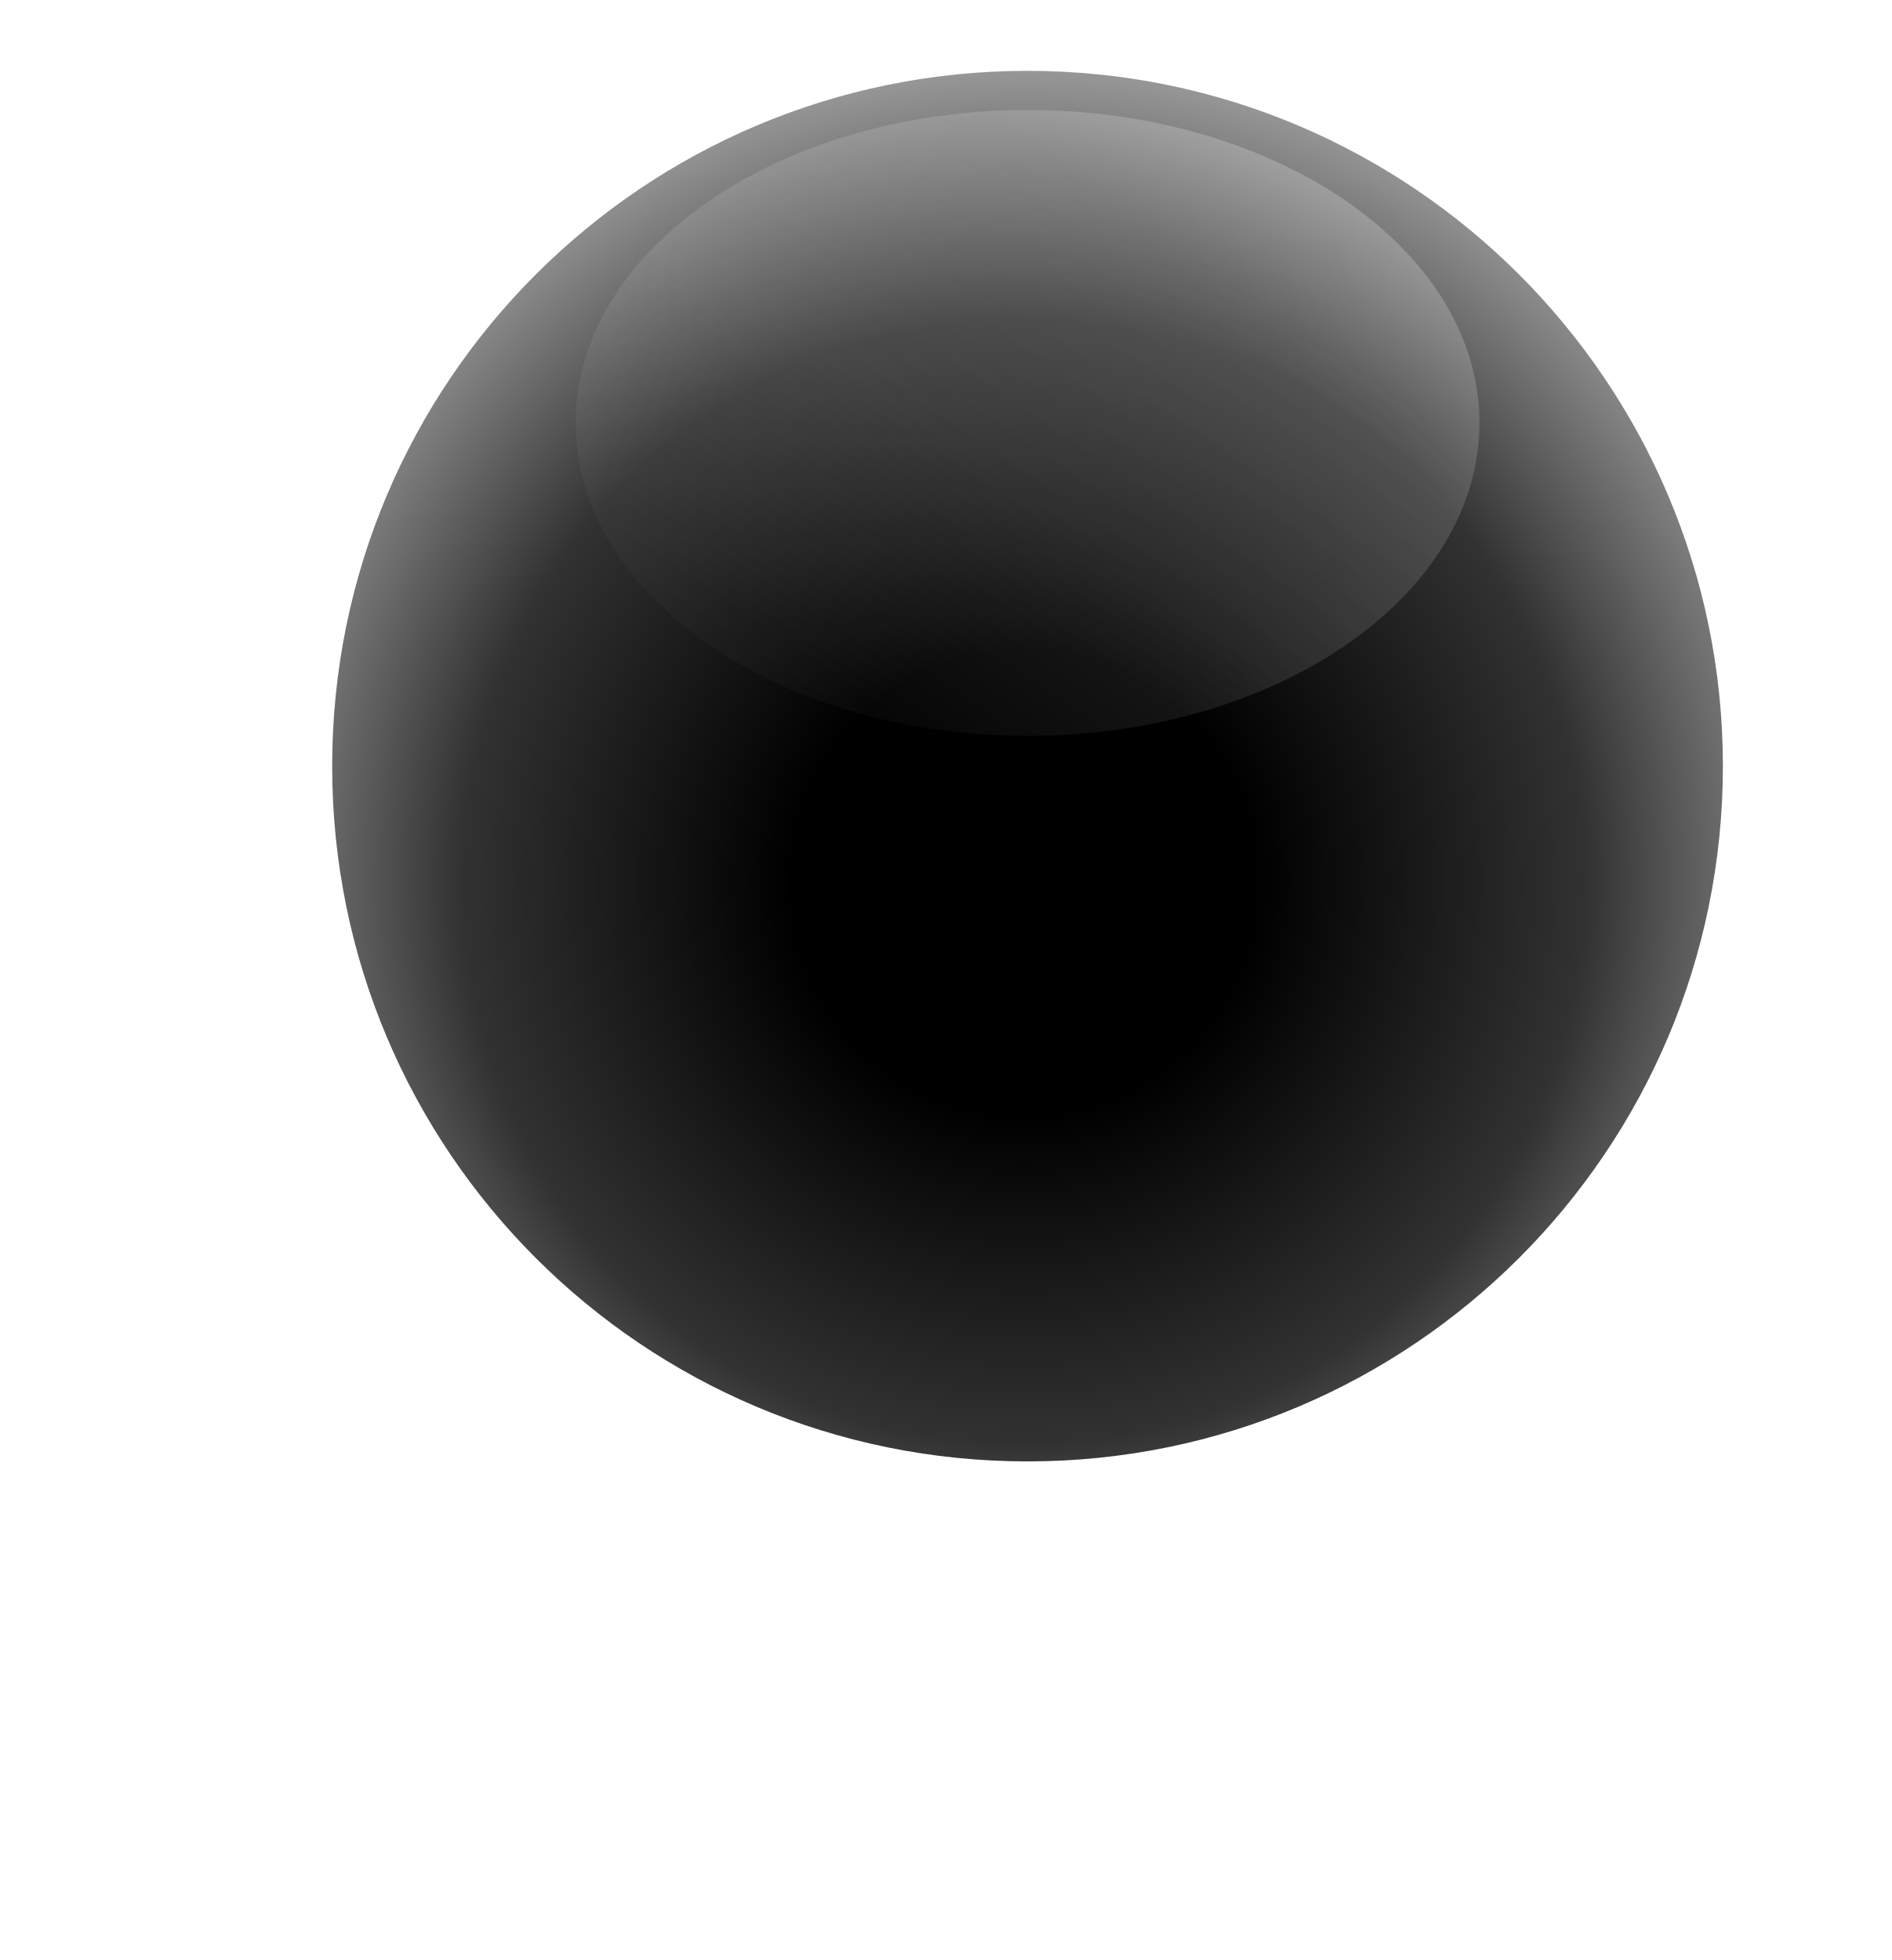
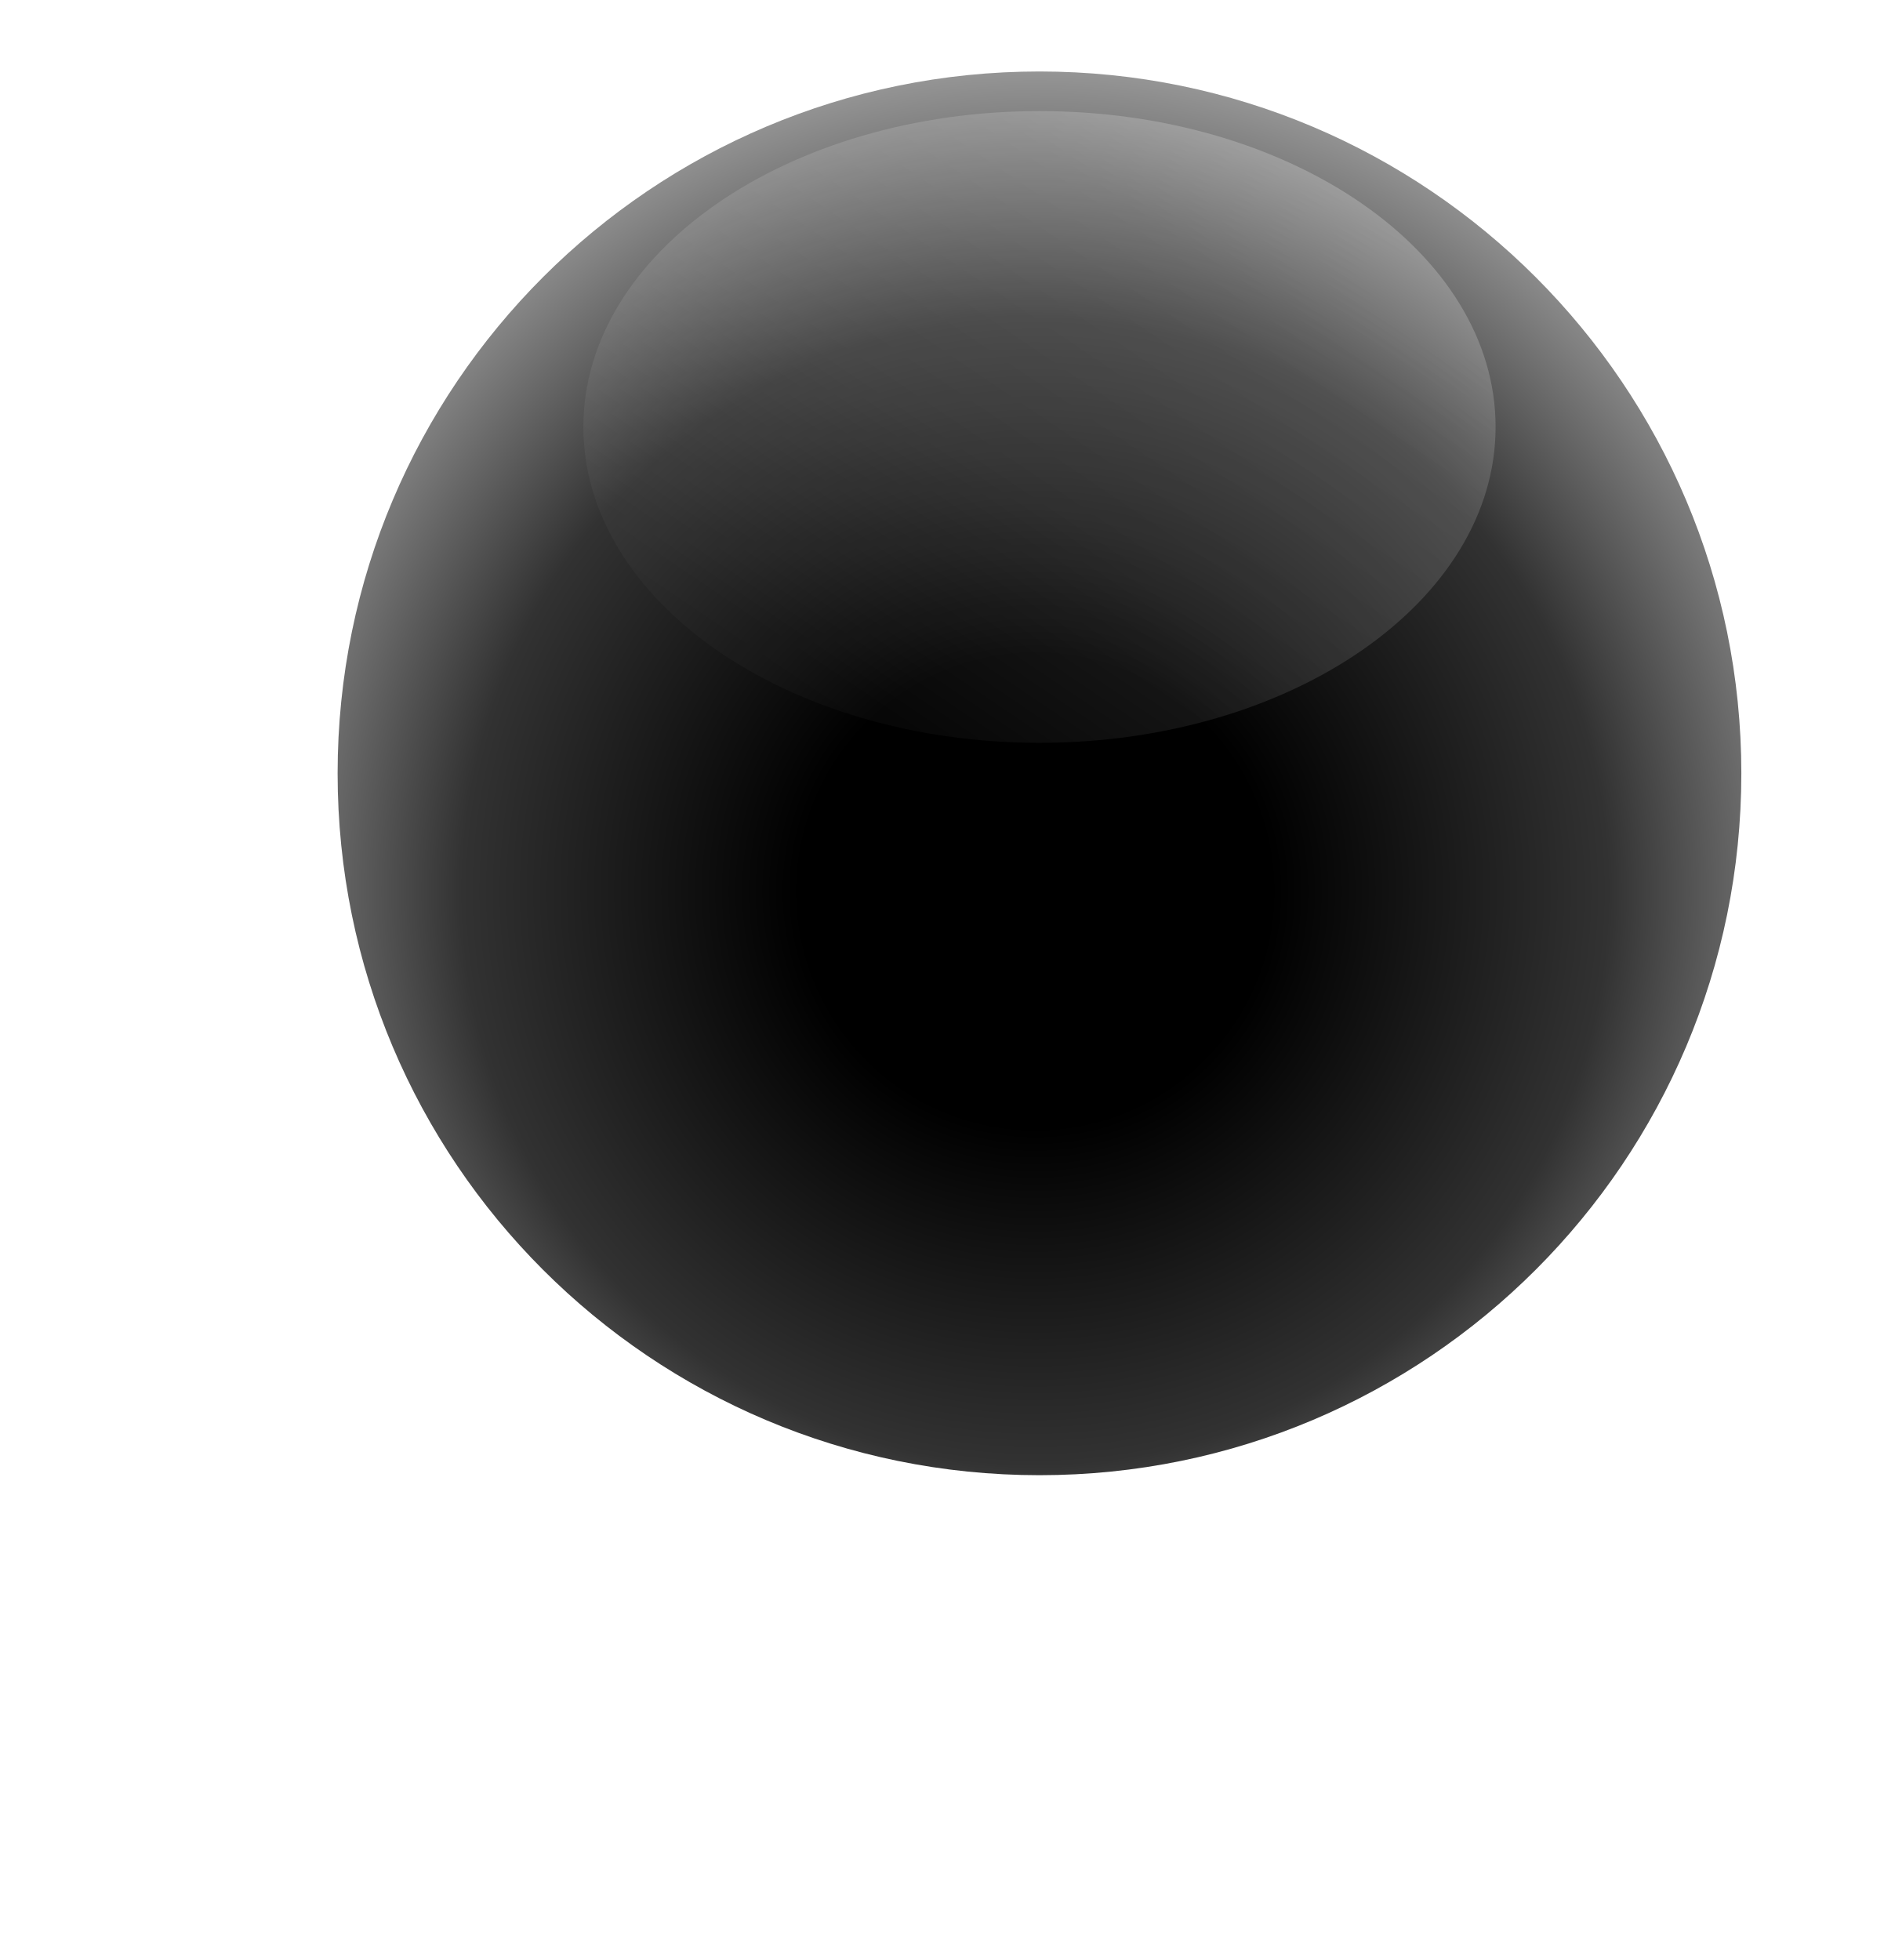
- <svg xmlns="http://www.w3.org/2000/svg" width="55" height="57" viewBox="0 0 55 57" fill="none">
-   <path style="mix-blend-mode:color-burn" d="M54.2 29.099C54.2 44.059 42.06 56.199 27.1 56.199C12.14 56.199 0 44.059 0 29.099C0 14.139 12.14 1.999 27.1 1.999C42.06 1.999 54.2 14.139 54.2 29.099Z" fill="url(#paint0_radial_4533_12187)" />
-   <path d="M50.099 22.28C50.099 33.44 41.059 42.5 29.879 42.5C18.699 42.5 9.659 33.46 9.659 22.28C9.659 11.1 18.719 2.06 29.879 2.06C41.039 2.06 50.099 11.12 50.099 22.28Z" fill="url(#paint1_radial_4533_12187)" />
-   <path style="mix-blend-mode:screen" d="M43.02 12.3C43.02 17.32 37.14 21.4 29.88 21.4C22.62 21.4 16.74 17.32 16.74 12.3C16.74 7.28 22.62 3.2 29.88 3.2C37.14 3.2 43.02 7.28 43.02 12.3Z" fill="url(#paint2_linear_4533_12187)" />
+ <svg xmlns="http://www.w3.org/2000/svg" width="74" height="77" viewBox="0 0 74 77" fill="none">
+   <path style="mix-blend-mode:color-burn" d="M74 39.682C74 60.082 57.445 76.636 37.045 76.636C16.645 76.636 0.091 60.082 0.091 39.682C0.091 19.282 16.645 2.727 37.045 2.727C57.445 2.727 74 19.282 74 39.682Z" fill="url(#paint0_radial_4533_12113)" />
+   <path d="M68.408 30.381C68.408 45.599 56.081 57.954 40.835 57.954C25.59 57.954 13.263 45.626 13.263 30.381C13.263 15.136 25.617 2.808 40.835 2.808C56.054 2.808 68.408 15.163 68.408 30.381Z" fill="url(#paint1_radial_4533_12113)" />
+   <path style="mix-blend-mode:screen" d="M58.754 16.773C58.754 23.618 50.736 29.182 40.836 29.182C30.936 29.182 22.918 23.618 22.918 16.773C22.918 9.927 30.936 4.364 40.836 4.364C50.736 4.364 58.754 9.927 58.754 16.773Z" fill="url(#paint2_linear_4533_12113)" />
  <defs>
-     <radialGradient id="paint0_radial_4533_12187" cx="0" cy="0" r="1" gradientUnits="userSpaceOnUse" gradientTransform="translate(27.12 29.0994) scale(27.1 27.1)">
+     <radialGradient id="paint0_radial_4533_12113" cx="0" cy="0" r="1" gradientUnits="userSpaceOnUse" gradientTransform="translate(37.0726 39.6818) scale(36.9545 36.9545)">
      <stop stop-color="#656A6E" />
      <stop offset="0.35" stop-color="#A6A9AB" />
      <stop offset="0.65" stop-color="#D6D7D8" />
      <stop offset="0.87" stop-color="#F3F4F4" />
      <stop offset="1" stop-color="white" />
    </radialGradient>
-     <radialGradient id="paint1_radial_4533_12187" cx="0" cy="0" r="1" gradientUnits="userSpaceOnUse" gradientTransform="translate(29.7592 25.6796) scale(24.26)">
+     <radialGradient id="paint1_radial_4533_12113" cx="0" cy="0" r="1" gradientUnits="userSpaceOnUse" gradientTransform="translate(40.6718 35.0173) scale(33.0818)">
      <stop offset="0.28" />
      <stop offset="0.68" stop-color="#323232" />
      <stop offset="1" stop-color="#9E9E9E" />
    </radialGradient>
-     <linearGradient id="paint2_linear_4533_12187" x1="14.28" y1="35.46" x2="43.14" y2="-7.34" gradientUnits="userSpaceOnUse">
+     <linearGradient id="paint2_linear_4533_12113" x1="19.563" y1="48.355" x2="58.918" y2="-10.009" gradientUnits="userSpaceOnUse">
      <stop offset="0.08" />
      <stop offset="0.21" />
      <stop offset="0.36" stop-color="#070707" />
      <stop offset="0.51" stop-color="#1C1C1C" />
      <stop offset="0.67" stop-color="#272727" />
      <stop offset="0.83" stop-color="#4D4D4D" />
      <stop offset="0.99" stop-color="#7C7C7C" />
      <stop offset="1" stop-color="#808080" />
    </linearGradient>
  </defs>
</svg>
